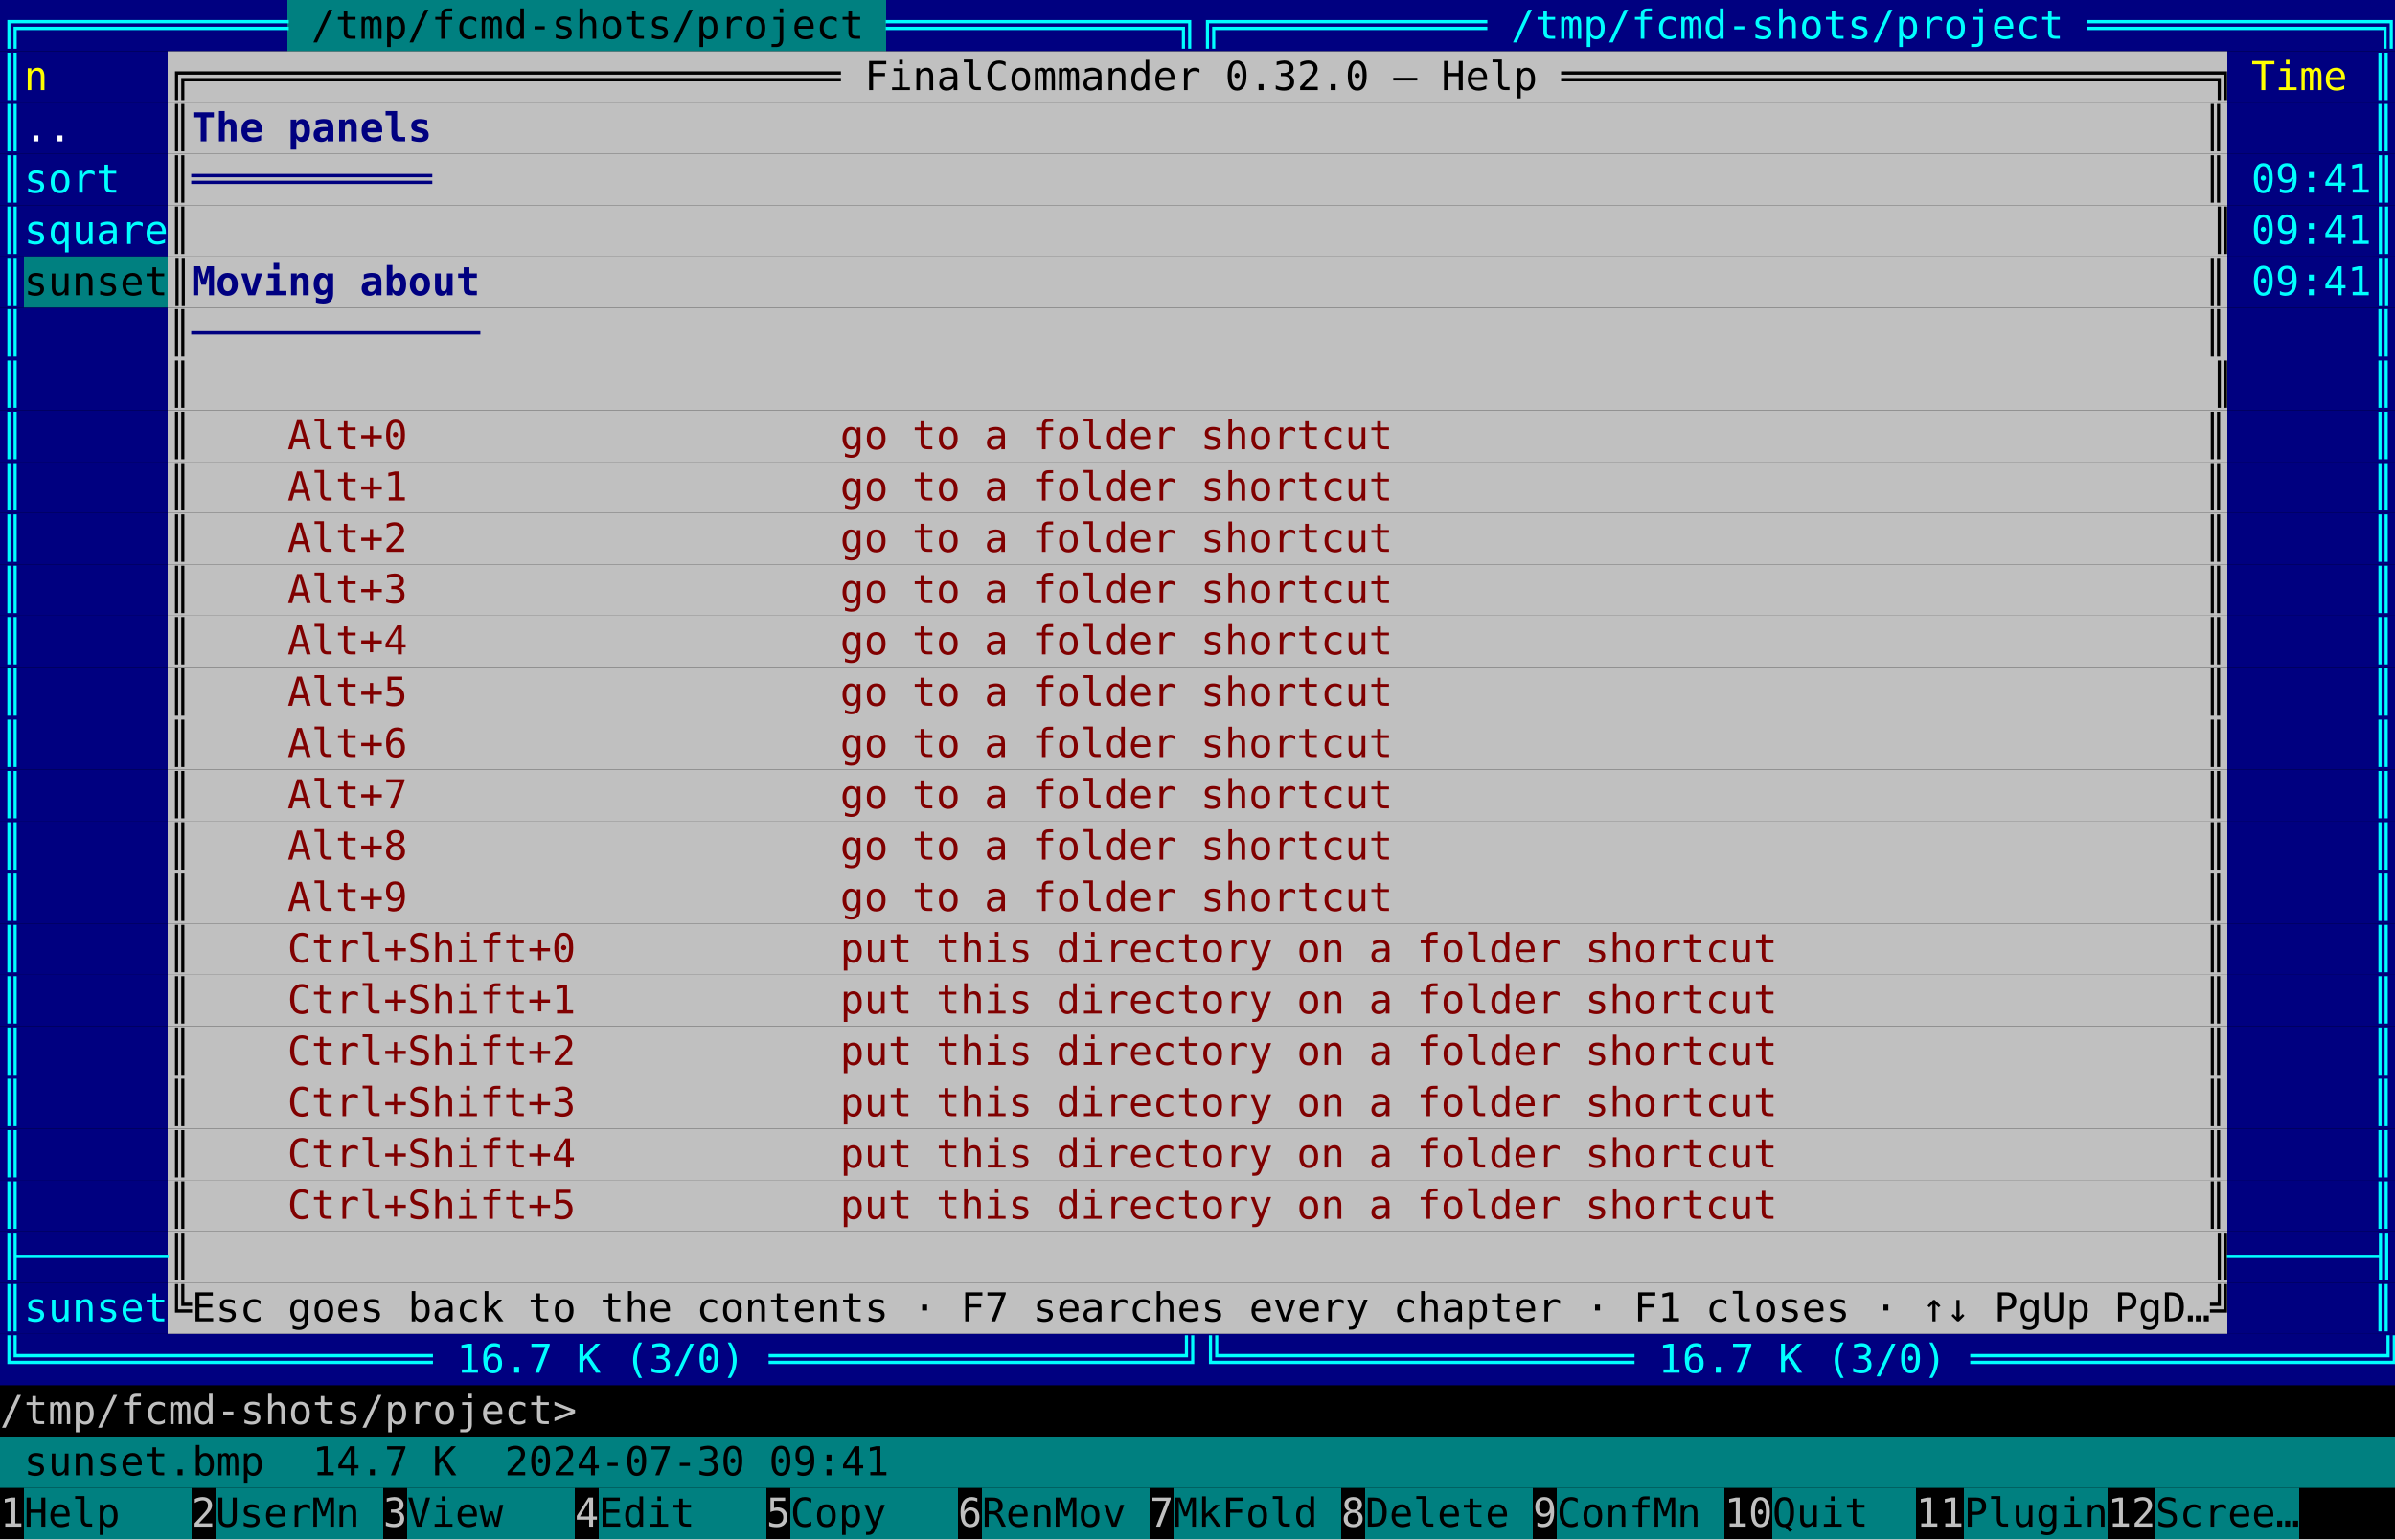
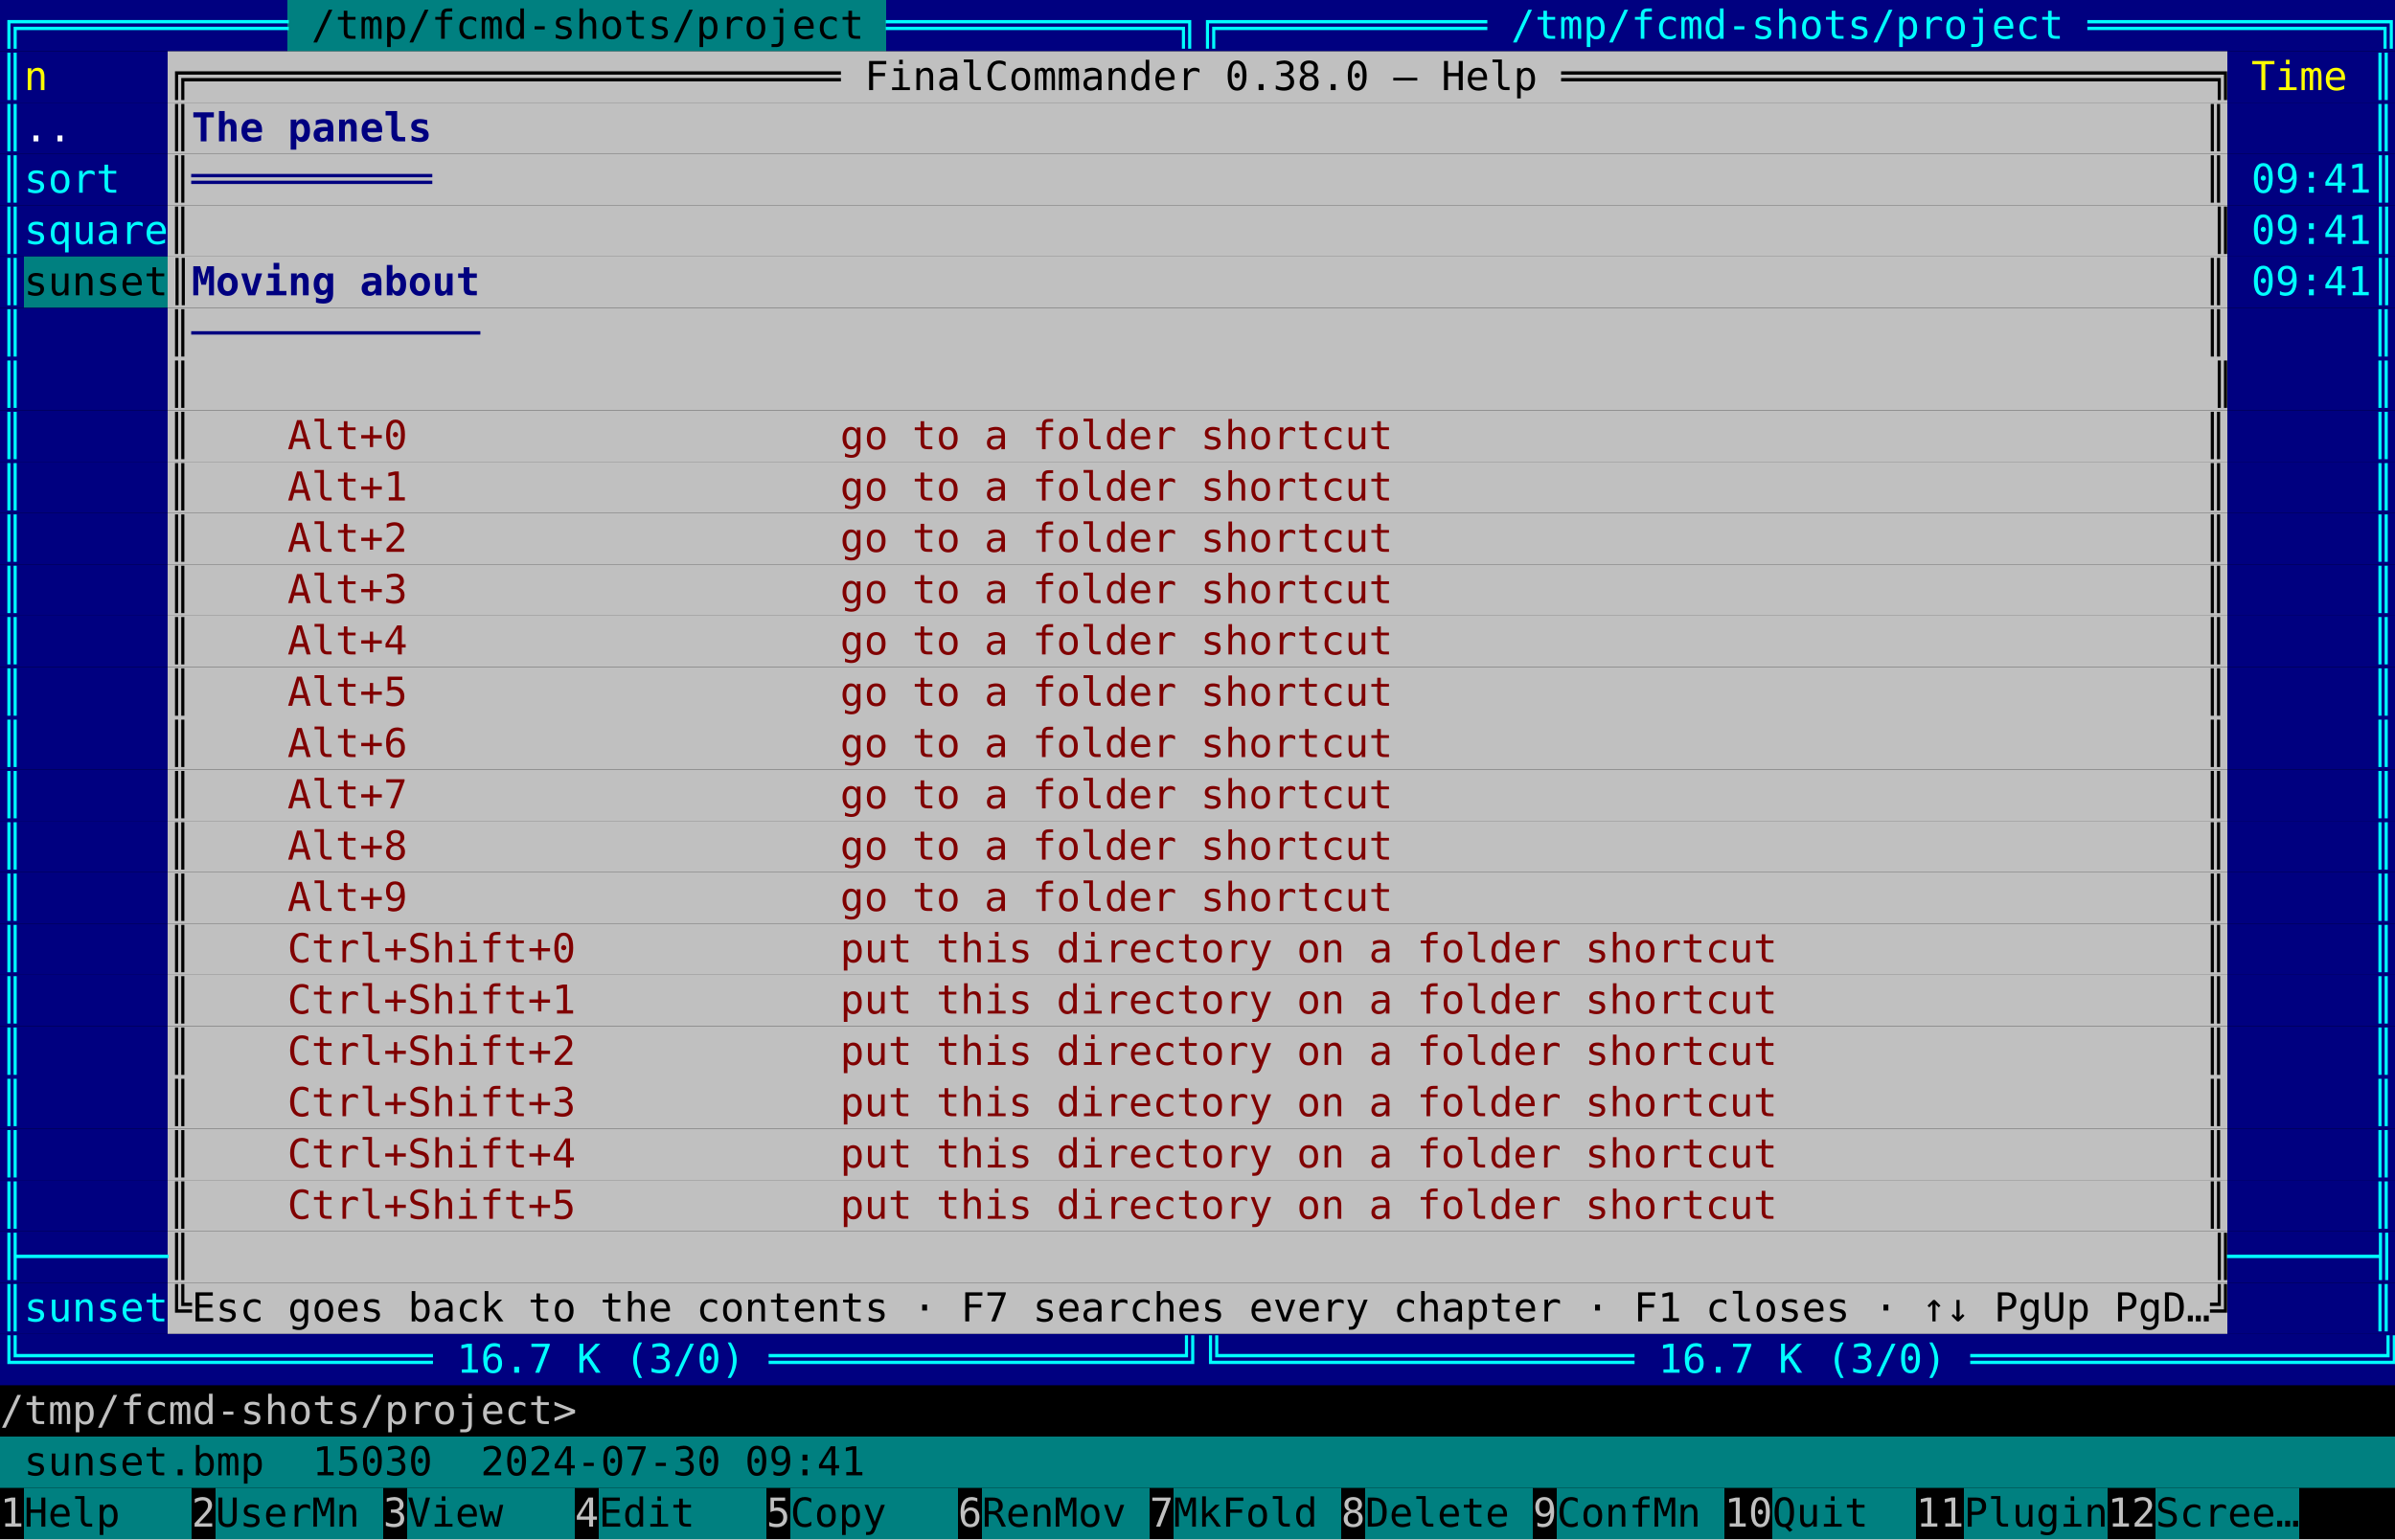
<svg xmlns="http://www.w3.org/2000/svg" viewBox="0 0 840 540" width="840" height="540" font-family="ui-monospace, 'DejaVu Sans Mono', 'Cascadia Mono', Menlo, Consolas, monospace" font-size="14">
  <rect width="840" height="540" fill="#000000" />
  <rect x="0.0" y="0.0" width="100.8" height="18" fill="#000080" />
  <rect x="100.8" y="0.0" width="210.0" height="18" fill="#008080" />
  <rect x="310.8" y="0.0" width="529.2" height="18" fill="#000080" />
  <text xml:space="preserve" x="0.0 8.4 16.8 25.2 33.6 42.0 50.4 58.8 67.2 75.6 84.0 92.4" y="13.6" fill="#00ffff">╔═══════════</text>
  <text xml:space="preserve" x="109.2 117.6 126.0 134.4 142.8 151.2 159.6 168.0 176.4 184.8 193.2 201.6 210.0 218.4 226.8 235.2 243.6 252.0 260.4 268.8 277.2 285.6 294.0" y="13.6" fill="#000000">/tmp/fcmd-shots/project</text>
  <text xml:space="preserve" x="310.8 319.2 327.6 336.0 344.4 352.8 361.2 369.6 378.0 386.4 394.8 403.2 411.6 420.0 428.4 436.8 445.2 453.6 462.0 470.4 478.8 487.2 495.6 504.0 512.4 520.8 529.2 537.6 546.0 554.4 562.8 571.2 579.6 588.0 596.4 604.8 613.2 621.6 630.0 638.4 646.8 655.2 663.6 672.0 680.4 688.8 697.2 705.6 714.0 722.4 730.8 739.2 747.6 756.0 764.4 772.8 781.2 789.6 798.0 806.4 814.8 823.2 831.6" y="13.6" fill="#00ffff">════════════╗╔═══════════ /tmp/fcmd-shots/project ════════════╗</text>
  <rect x="0.0" y="18.0" width="58.8" height="18" fill="#000080" />
  <rect x="58.8" y="18.0" width="722.4" height="18" fill="#c0c0c0" />
  <rect x="781.2" y="18.0" width="58.8" height="18" fill="#000080" />
  <text xml:space="preserve" x="0.0" y="31.6" fill="#00ffff">║</text>
  <text xml:space="preserve" x="8.4" y="31.6" fill="#ffff00">n</text>
-   <text xml:space="preserve" x="58.8 67.2 75.6 84.0 92.4 100.8 109.2 117.6 126.0 134.4 142.8 151.2 159.6 168.0 176.4 184.8 193.2 201.6 210.0 218.4 226.8 235.2 243.6 252.0 260.4 268.8 277.2 285.6 294.0 302.4 310.8 319.2 327.6 336.0 344.4 352.8 361.2 369.6 378.0 386.4 394.8 403.2 411.6 420.0 428.4 436.8 445.2 453.6 462.0 470.4 478.8 487.2 495.6 504.0 512.4 520.8 529.2 537.6 546.0 554.4 562.8 571.2 579.6 588.0 596.4 604.8 613.2 621.6 630.0 638.4 646.8 655.2 663.6 672.0 680.4 688.8 697.2 705.6 714.0 722.4 730.8 739.2 747.6 756.0 764.4 772.8" y="31.6" fill="#000000">╔═══════════════════════════ FinalCommander 0.32.0 — Help ═══════════════════════════╗</text>
+   <text xml:space="preserve" x="58.8 67.2 75.6 84.0 92.4 100.8 109.2 117.6 126.0 134.4 142.8 151.2 159.6 168.0 176.4 184.8 193.2 201.6 210.0 218.4 226.8 235.2 243.6 252.0 260.4 268.8 277.2 285.6 294.0 302.4 310.8 319.2 327.6 336.0 344.4 352.8 361.2 369.6 378.0 386.4 394.8 403.2 411.6 420.0 428.4 436.8 445.2 453.6 462.0 470.4 478.8 487.2 495.6 504.0 512.4 520.8 529.2 537.6 546.0 554.4 562.8 571.2 579.6 588.0 596.4 604.8 613.2 621.6 630.0 638.4 646.8 655.2 663.6 672.0 680.4 688.8 697.2 705.6 714.0 722.4 730.8 739.2 747.6 756.0 764.4 772.8" y="31.6" fill="#000000">╔═══════════════════════════ FinalCommander 0.38.0 — Help ═══════════════════════════╗</text>
  <text xml:space="preserve" x="789.6 798.0 806.4 814.8" y="31.6" fill="#ffff00">Time</text>
  <text xml:space="preserve" x="831.6" y="31.6" fill="#00ffff">║</text>
  <rect x="0.0" y="36.0" width="58.8" height="18" fill="#000080" />
  <rect x="58.8" y="36.0" width="722.4" height="18" fill="#c0c0c0" />
  <rect x="781.2" y="36.0" width="58.8" height="18" fill="#000080" />
  <text xml:space="preserve" x="0.0" y="49.6" fill="#00ffff">║</text>
  <text xml:space="preserve" x="8.4 16.8" y="49.6" fill="#ffffff">..</text>
  <text xml:space="preserve" x="58.8" y="49.6" fill="#000000">║</text>
  <text xml:space="preserve" x="67.2 75.6 84.0 92.4 100.8 109.2 117.6 126.0 134.4 142.8" y="49.6" fill="#000080" font-weight="bold">The panels</text>
  <text xml:space="preserve" x="772.8" y="49.6" fill="#000000">║</text>
  <text xml:space="preserve" x="831.6" y="49.6" fill="#00ffff">║</text>
  <rect x="0.0" y="54.0" width="58.8" height="18" fill="#000080" />
  <rect x="58.8" y="54.0" width="722.4" height="18" fill="#c0c0c0" />
  <rect x="781.2" y="54.0" width="58.8" height="18" fill="#000080" />
  <text xml:space="preserve" x="0.0 8.4 16.8 25.2 33.6" y="67.6" fill="#00ffff">║sort</text>
  <text xml:space="preserve" x="58.8" y="67.6" fill="#000000">║</text>
  <text xml:space="preserve" x="67.2 75.6 84.0 92.4 100.8 109.2 117.6 126.0 134.4 142.8" y="67.6" fill="#000080" font-weight="bold">══════════</text>
  <text xml:space="preserve" x="772.8" y="67.6" fill="#000000">║</text>
  <text xml:space="preserve" x="789.6 798.0 806.4 814.8 823.2 831.6" y="67.6" fill="#00ffff">09:41║</text>
  <rect x="0.0" y="72.0" width="58.8" height="18" fill="#000080" />
  <rect x="58.8" y="72.0" width="722.4" height="18" fill="#c0c0c0" />
  <rect x="781.2" y="72.0" width="58.8" height="18" fill="#000080" />
  <text xml:space="preserve" x="0.0 8.4 16.8 25.2 33.6 42.0 50.4" y="85.6" fill="#00ffff">║square</text>
  <text xml:space="preserve" x="58.8 67.2 75.6 84.0 92.4 100.8 109.2 117.6 126.0 134.4 142.8 151.2 159.6 168.0 176.4 184.8 193.2 201.6 210.0 218.4 226.8 235.2 243.6 252.0 260.4 268.8 277.2 285.6 294.0 302.4 310.8 319.2 327.6 336.0 344.4 352.8 361.2 369.6 378.0 386.4 394.8 403.2 411.6 420.0 428.4 436.8 445.2 453.6 462.0 470.4 478.8 487.2 495.6 504.0 512.4 520.8 529.2 537.6 546.0 554.4 562.8 571.2 579.6 588.0 596.4 604.8 613.2 621.6 630.0 638.4 646.8 655.2 663.6 672.0 680.4 688.8 697.2 705.6 714.0 722.4 730.8 739.2 747.6 756.0 764.4 772.8" y="85.6" fill="#000000">║                                                                                    ║</text>
  <text xml:space="preserve" x="789.6 798.0 806.4 814.8 823.2 831.6" y="85.6" fill="#00ffff">09:41║</text>
  <rect x="0.0" y="90.0" width="8.4" height="18" fill="#000080" />
  <rect x="8.4" y="90.0" width="50.4" height="18" fill="#008080" />
  <rect x="58.8" y="90.0" width="722.4" height="18" fill="#c0c0c0" />
  <rect x="781.2" y="90.0" width="58.8" height="18" fill="#000080" />
  <text xml:space="preserve" x="0.0" y="103.6" fill="#00ffff">║</text>
  <text xml:space="preserve" x="8.4 16.8 25.2 33.6 42.0 50.4 58.8" y="103.6" fill="#000000">sunset║</text>
  <text xml:space="preserve" x="67.2 75.6 84.0 92.4 100.8 109.2 117.6 126.0 134.4 142.8 151.2 159.6" y="103.6" fill="#000080" font-weight="bold">Moving about</text>
  <text xml:space="preserve" x="772.8" y="103.6" fill="#000000">║</text>
  <text xml:space="preserve" x="789.6 798.0 806.4 814.8 823.2 831.6" y="103.6" fill="#00ffff">09:41║</text>
  <rect x="0.0" y="108.0" width="58.8" height="18" fill="#000080" />
  <rect x="58.8" y="108.0" width="722.4" height="18" fill="#c0c0c0" />
  <rect x="781.2" y="108.0" width="58.8" height="18" fill="#000080" />
  <text xml:space="preserve" x="0.0" y="121.6" fill="#00ffff">║</text>
  <text xml:space="preserve" x="58.8" y="121.6" fill="#000000">║</text>
  <text xml:space="preserve" x="67.2 75.6 84.0 92.4 100.8 109.2 117.6 126.0 134.4 142.8 151.2 159.6" y="121.6" fill="#000080" font-weight="bold">────────────</text>
  <text xml:space="preserve" x="772.8" y="121.6" fill="#000000">║</text>
  <text xml:space="preserve" x="831.6" y="121.6" fill="#00ffff">║</text>
  <rect x="0.0" y="126.0" width="58.8" height="18" fill="#000080" />
  <rect x="58.8" y="126.0" width="722.4" height="18" fill="#c0c0c0" />
  <rect x="781.2" y="126.0" width="58.8" height="18" fill="#000080" />
  <text xml:space="preserve" x="0.0" y="139.6" fill="#00ffff">║</text>
  <text xml:space="preserve" x="58.8 67.2 75.6 84.0 92.4 100.8 109.2 117.6 126.0 134.4 142.8 151.2 159.6 168.0 176.4 184.8 193.2 201.6 210.0 218.4 226.8 235.2 243.6 252.0 260.4 268.8 277.2 285.6 294.0 302.4 310.8 319.2 327.6 336.0 344.4 352.8 361.2 369.6 378.0 386.4 394.8 403.2 411.6 420.0 428.4 436.8 445.2 453.6 462.0 470.4 478.8 487.2 495.6 504.0 512.4 520.8 529.2 537.6 546.0 554.4 562.8 571.2 579.6 588.0 596.4 604.8 613.2 621.6 630.0 638.4 646.8 655.2 663.6 672.0 680.4 688.8 697.2 705.6 714.0 722.4 730.8 739.2 747.6 756.0 764.4 772.8" y="139.6" fill="#000000">║                                                                                    ║</text>
  <text xml:space="preserve" x="831.6" y="139.6" fill="#00ffff">║</text>
  <rect x="0.0" y="144.0" width="58.8" height="18" fill="#000080" />
  <rect x="58.8" y="144.0" width="722.4" height="18" fill="#c0c0c0" />
  <rect x="781.2" y="144.0" width="58.8" height="18" fill="#000080" />
  <text xml:space="preserve" x="0.0" y="157.6" fill="#00ffff">║</text>
  <text xml:space="preserve" x="58.8" y="157.6" fill="#000000">║</text>
  <text xml:space="preserve" x="100.8 109.2 117.6 126.0 134.4 142.8 151.2 159.6 168.0 176.4 184.8 193.2 201.6 210.0 218.4 226.8 235.2 243.6 252.0 260.4 268.8 277.2 285.6 294.0 302.4 310.8 319.2 327.6 336.0 344.4 352.8 361.2 369.6 378.0 386.4 394.8 403.2 411.6 420.0 428.4 436.8 445.2 453.6 462.0 470.4 478.8" y="157.6" fill="#800000">Alt+0                  go to a folder shortcut</text>
  <text xml:space="preserve" x="772.8" y="157.6" fill="#000000">║</text>
  <text xml:space="preserve" x="831.6" y="157.6" fill="#00ffff">║</text>
  <rect x="0.0" y="162.0" width="58.8" height="18" fill="#000080" />
  <rect x="58.8" y="162.0" width="722.4" height="18" fill="#c0c0c0" />
  <rect x="781.2" y="162.0" width="58.8" height="18" fill="#000080" />
  <text xml:space="preserve" x="0.0" y="175.6" fill="#00ffff">║</text>
  <text xml:space="preserve" x="58.8" y="175.6" fill="#000000">║</text>
  <text xml:space="preserve" x="100.8 109.2 117.6 126.0 134.4 142.8 151.2 159.6 168.0 176.4 184.8 193.2 201.6 210.0 218.4 226.8 235.2 243.6 252.0 260.4 268.8 277.2 285.6 294.0 302.4 310.8 319.2 327.6 336.0 344.4 352.8 361.2 369.6 378.0 386.4 394.8 403.2 411.6 420.0 428.4 436.8 445.2 453.6 462.0 470.4 478.8" y="175.6" fill="#800000">Alt+1                  go to a folder shortcut</text>
  <text xml:space="preserve" x="772.8" y="175.6" fill="#000000">║</text>
  <text xml:space="preserve" x="831.6" y="175.6" fill="#00ffff">║</text>
  <rect x="0.0" y="180.0" width="58.8" height="18" fill="#000080" />
  <rect x="58.8" y="180.0" width="722.4" height="18" fill="#c0c0c0" />
  <rect x="781.2" y="180.0" width="58.8" height="18" fill="#000080" />
  <text xml:space="preserve" x="0.0" y="193.6" fill="#00ffff">║</text>
  <text xml:space="preserve" x="58.8" y="193.6" fill="#000000">║</text>
  <text xml:space="preserve" x="100.8 109.2 117.6 126.0 134.4 142.8 151.2 159.6 168.0 176.4 184.8 193.2 201.6 210.0 218.4 226.8 235.2 243.6 252.0 260.4 268.8 277.2 285.6 294.0 302.4 310.8 319.2 327.6 336.0 344.4 352.8 361.2 369.6 378.0 386.4 394.8 403.2 411.6 420.0 428.4 436.8 445.2 453.6 462.0 470.4 478.8" y="193.6" fill="#800000">Alt+2                  go to a folder shortcut</text>
  <text xml:space="preserve" x="772.8" y="193.6" fill="#000000">║</text>
  <text xml:space="preserve" x="831.6" y="193.6" fill="#00ffff">║</text>
  <rect x="0.0" y="198.0" width="58.8" height="18" fill="#000080" />
  <rect x="58.8" y="198.0" width="722.4" height="18" fill="#c0c0c0" />
  <rect x="781.2" y="198.0" width="58.8" height="18" fill="#000080" />
  <text xml:space="preserve" x="0.0" y="211.6" fill="#00ffff">║</text>
  <text xml:space="preserve" x="58.8" y="211.6" fill="#000000">║</text>
  <text xml:space="preserve" x="100.8 109.2 117.6 126.0 134.4 142.8 151.2 159.6 168.0 176.4 184.8 193.2 201.6 210.0 218.4 226.8 235.2 243.6 252.0 260.4 268.8 277.2 285.6 294.0 302.4 310.8 319.2 327.6 336.0 344.4 352.8 361.2 369.6 378.0 386.4 394.8 403.2 411.6 420.0 428.4 436.8 445.2 453.6 462.0 470.4 478.8" y="211.6" fill="#800000">Alt+3                  go to a folder shortcut</text>
  <text xml:space="preserve" x="772.8" y="211.6" fill="#000000">║</text>
  <text xml:space="preserve" x="831.6" y="211.6" fill="#00ffff">║</text>
  <rect x="0.0" y="216.0" width="58.8" height="18" fill="#000080" />
  <rect x="58.8" y="216.0" width="722.4" height="18" fill="#c0c0c0" />
  <rect x="781.2" y="216.0" width="58.8" height="18" fill="#000080" />
  <text xml:space="preserve" x="0.0" y="229.6" fill="#00ffff">║</text>
  <text xml:space="preserve" x="58.8" y="229.6" fill="#000000">║</text>
  <text xml:space="preserve" x="100.8 109.2 117.6 126.0 134.4 142.8 151.2 159.6 168.0 176.4 184.8 193.2 201.6 210.0 218.4 226.8 235.2 243.6 252.0 260.4 268.8 277.2 285.6 294.0 302.4 310.8 319.2 327.6 336.0 344.4 352.8 361.2 369.6 378.0 386.4 394.8 403.2 411.6 420.0 428.4 436.8 445.2 453.6 462.0 470.4 478.8" y="229.6" fill="#800000">Alt+4                  go to a folder shortcut</text>
  <text xml:space="preserve" x="772.8" y="229.6" fill="#000000">║</text>
  <text xml:space="preserve" x="831.6" y="229.6" fill="#00ffff">║</text>
  <rect x="0.0" y="234.0" width="58.8" height="18" fill="#000080" />
  <rect x="58.8" y="234.0" width="722.4" height="18" fill="#c0c0c0" />
  <rect x="781.2" y="234.0" width="58.8" height="18" fill="#000080" />
  <text xml:space="preserve" x="0.0" y="247.6" fill="#00ffff">║</text>
  <text xml:space="preserve" x="58.8" y="247.6" fill="#000000">║</text>
  <text xml:space="preserve" x="100.8 109.2 117.6 126.0 134.4 142.8 151.2 159.6 168.0 176.4 184.8 193.2 201.6 210.0 218.4 226.8 235.2 243.6 252.0 260.4 268.8 277.2 285.6 294.0 302.4 310.8 319.2 327.6 336.0 344.4 352.8 361.2 369.6 378.0 386.4 394.8 403.2 411.6 420.0 428.4 436.8 445.2 453.6 462.0 470.4 478.8" y="247.6" fill="#800000">Alt+5                  go to a folder shortcut</text>
  <text xml:space="preserve" x="772.8" y="247.6" fill="#000000">║</text>
  <text xml:space="preserve" x="831.6" y="247.6" fill="#00ffff">║</text>
  <rect x="0.0" y="252.0" width="58.8" height="18" fill="#000080" />
  <rect x="58.8" y="252.0" width="722.4" height="18" fill="#c0c0c0" />
  <rect x="781.2" y="252.0" width="58.8" height="18" fill="#000080" />
  <text xml:space="preserve" x="0.0" y="265.6" fill="#00ffff">║</text>
  <text xml:space="preserve" x="58.8" y="265.6" fill="#000000">║</text>
  <text xml:space="preserve" x="100.8 109.2 117.6 126.0 134.4 142.8 151.2 159.6 168.0 176.4 184.8 193.2 201.6 210.0 218.4 226.8 235.2 243.6 252.0 260.4 268.8 277.2 285.6 294.0 302.4 310.8 319.2 327.6 336.0 344.4 352.8 361.2 369.6 378.0 386.4 394.8 403.2 411.6 420.0 428.4 436.8 445.2 453.6 462.0 470.4 478.8" y="265.6" fill="#800000">Alt+6                  go to a folder shortcut</text>
  <text xml:space="preserve" x="772.8" y="265.6" fill="#000000">║</text>
  <text xml:space="preserve" x="831.6" y="265.6" fill="#00ffff">║</text>
  <rect x="0.0" y="270.0" width="58.8" height="18" fill="#000080" />
  <rect x="58.8" y="270.0" width="722.4" height="18" fill="#c0c0c0" />
  <rect x="781.2" y="270.0" width="58.8" height="18" fill="#000080" />
  <text xml:space="preserve" x="0.0" y="283.6" fill="#00ffff">║</text>
  <text xml:space="preserve" x="58.8" y="283.6" fill="#000000">║</text>
  <text xml:space="preserve" x="100.8 109.2 117.6 126.0 134.4 142.8 151.2 159.6 168.0 176.4 184.8 193.2 201.6 210.0 218.4 226.8 235.2 243.6 252.0 260.4 268.8 277.2 285.6 294.0 302.4 310.8 319.2 327.6 336.0 344.4 352.8 361.2 369.6 378.0 386.4 394.8 403.2 411.6 420.0 428.4 436.8 445.2 453.6 462.0 470.4 478.8" y="283.6" fill="#800000">Alt+7                  go to a folder shortcut</text>
  <text xml:space="preserve" x="772.8" y="283.6" fill="#000000">║</text>
  <text xml:space="preserve" x="831.6" y="283.6" fill="#00ffff">║</text>
  <rect x="0.0" y="288.0" width="58.8" height="18" fill="#000080" />
  <rect x="58.8" y="288.0" width="722.4" height="18" fill="#c0c0c0" />
  <rect x="781.2" y="288.0" width="58.8" height="18" fill="#000080" />
  <text xml:space="preserve" x="0.0" y="301.6" fill="#00ffff">║</text>
  <text xml:space="preserve" x="58.8" y="301.6" fill="#000000">║</text>
  <text xml:space="preserve" x="100.8 109.2 117.6 126.0 134.4 142.8 151.2 159.6 168.0 176.4 184.8 193.2 201.6 210.0 218.4 226.8 235.2 243.6 252.0 260.4 268.8 277.2 285.6 294.0 302.4 310.8 319.2 327.6 336.0 344.4 352.8 361.2 369.6 378.0 386.4 394.8 403.2 411.6 420.0 428.4 436.8 445.2 453.6 462.0 470.4 478.8" y="301.6" fill="#800000">Alt+8                  go to a folder shortcut</text>
  <text xml:space="preserve" x="772.8" y="301.6" fill="#000000">║</text>
  <text xml:space="preserve" x="831.6" y="301.6" fill="#00ffff">║</text>
  <rect x="0.0" y="306.0" width="58.8" height="18" fill="#000080" />
  <rect x="58.8" y="306.0" width="722.4" height="18" fill="#c0c0c0" />
  <rect x="781.2" y="306.0" width="58.8" height="18" fill="#000080" />
  <text xml:space="preserve" x="0.0" y="319.6" fill="#00ffff">║</text>
  <text xml:space="preserve" x="58.8" y="319.6" fill="#000000">║</text>
  <text xml:space="preserve" x="100.8 109.2 117.6 126.0 134.4 142.8 151.2 159.6 168.0 176.4 184.8 193.2 201.6 210.0 218.4 226.8 235.2 243.6 252.0 260.4 268.8 277.2 285.6 294.0 302.4 310.8 319.2 327.6 336.0 344.4 352.8 361.2 369.6 378.0 386.4 394.8 403.2 411.6 420.0 428.4 436.8 445.2 453.6 462.0 470.4 478.8" y="319.6" fill="#800000">Alt+9                  go to a folder shortcut</text>
  <text xml:space="preserve" x="772.8" y="319.6" fill="#000000">║</text>
  <text xml:space="preserve" x="831.6" y="319.6" fill="#00ffff">║</text>
  <rect x="0.0" y="324.0" width="58.8" height="18" fill="#000080" />
  <rect x="58.8" y="324.0" width="722.4" height="18" fill="#c0c0c0" />
  <rect x="781.2" y="324.0" width="58.8" height="18" fill="#000080" />
  <text xml:space="preserve" x="0.0" y="337.6" fill="#00ffff">║</text>
  <text xml:space="preserve" x="58.8" y="337.6" fill="#000000">║</text>
  <text xml:space="preserve" x="100.8 109.2 117.6 126.0 134.4 142.8 151.2 159.6 168.0 176.4 184.8 193.2 201.6 210.0 218.4 226.8 235.2 243.6 252.0 260.4 268.8 277.2 285.6 294.0 302.4 310.8 319.2 327.6 336.0 344.4 352.8 361.2 369.6 378.0 386.4 394.8 403.2 411.6 420.0 428.4 436.8 445.2 453.6 462.0 470.4 478.8 487.2 495.6 504.0 512.4 520.8 529.2 537.6 546.0 554.4 562.8 571.2 579.6 588.0 596.4 604.8 613.2" y="337.6" fill="#800000">Ctrl+Shift+0           put this directory on a folder shortcut</text>
  <text xml:space="preserve" x="772.8" y="337.6" fill="#000000">║</text>
  <text xml:space="preserve" x="831.6" y="337.6" fill="#00ffff">║</text>
  <rect x="0.0" y="342.0" width="58.8" height="18" fill="#000080" />
  <rect x="58.8" y="342.0" width="722.4" height="18" fill="#c0c0c0" />
  <rect x="781.2" y="342.0" width="58.8" height="18" fill="#000080" />
  <text xml:space="preserve" x="0.0" y="355.6" fill="#00ffff">║</text>
  <text xml:space="preserve" x="58.8" y="355.6" fill="#000000">║</text>
  <text xml:space="preserve" x="100.8 109.2 117.6 126.0 134.4 142.8 151.2 159.6 168.0 176.4 184.8 193.2 201.6 210.0 218.4 226.8 235.2 243.6 252.0 260.4 268.8 277.2 285.6 294.0 302.4 310.8 319.2 327.6 336.0 344.4 352.8 361.2 369.6 378.0 386.4 394.8 403.2 411.6 420.0 428.4 436.8 445.2 453.6 462.0 470.4 478.8 487.2 495.6 504.0 512.4 520.8 529.2 537.6 546.0 554.4 562.8 571.2 579.6 588.0 596.4 604.8 613.2" y="355.6" fill="#800000">Ctrl+Shift+1           put this directory on a folder shortcut</text>
  <text xml:space="preserve" x="772.8" y="355.6" fill="#000000">║</text>
  <text xml:space="preserve" x="831.6" y="355.6" fill="#00ffff">║</text>
  <rect x="0.0" y="360.0" width="58.8" height="18" fill="#000080" />
  <rect x="58.8" y="360.0" width="722.4" height="18" fill="#c0c0c0" />
  <rect x="781.2" y="360.0" width="58.8" height="18" fill="#000080" />
  <text xml:space="preserve" x="0.0" y="373.6" fill="#00ffff">║</text>
  <text xml:space="preserve" x="58.8" y="373.6" fill="#000000">║</text>
  <text xml:space="preserve" x="100.8 109.2 117.6 126.0 134.4 142.8 151.2 159.6 168.0 176.4 184.8 193.2 201.6 210.0 218.4 226.8 235.2 243.6 252.0 260.4 268.8 277.2 285.6 294.0 302.4 310.8 319.2 327.6 336.0 344.4 352.8 361.2 369.6 378.0 386.4 394.8 403.2 411.6 420.0 428.4 436.8 445.2 453.6 462.0 470.4 478.8 487.2 495.6 504.0 512.4 520.8 529.2 537.6 546.0 554.4 562.8 571.2 579.6 588.0 596.4 604.8 613.2" y="373.6" fill="#800000">Ctrl+Shift+2           put this directory on a folder shortcut</text>
  <text xml:space="preserve" x="772.8" y="373.6" fill="#000000">║</text>
  <text xml:space="preserve" x="831.6" y="373.6" fill="#00ffff">║</text>
  <rect x="0.0" y="378.0" width="58.8" height="18" fill="#000080" />
  <rect x="58.8" y="378.0" width="722.4" height="18" fill="#c0c0c0" />
  <rect x="781.2" y="378.0" width="58.8" height="18" fill="#000080" />
  <text xml:space="preserve" x="0.0" y="391.6" fill="#00ffff">║</text>
  <text xml:space="preserve" x="58.8" y="391.6" fill="#000000">║</text>
  <text xml:space="preserve" x="100.8 109.2 117.6 126.0 134.4 142.8 151.2 159.6 168.0 176.4 184.8 193.2 201.6 210.0 218.4 226.8 235.2 243.6 252.0 260.4 268.8 277.2 285.6 294.0 302.4 310.8 319.2 327.6 336.0 344.4 352.8 361.2 369.6 378.0 386.4 394.8 403.2 411.6 420.0 428.4 436.8 445.2 453.6 462.0 470.4 478.8 487.2 495.6 504.0 512.4 520.8 529.2 537.6 546.0 554.4 562.8 571.2 579.6 588.0 596.4 604.8 613.2" y="391.6" fill="#800000">Ctrl+Shift+3           put this directory on a folder shortcut</text>
  <text xml:space="preserve" x="772.8" y="391.6" fill="#000000">║</text>
  <text xml:space="preserve" x="831.6" y="391.6" fill="#00ffff">║</text>
  <rect x="0.0" y="396.0" width="58.8" height="18" fill="#000080" />
  <rect x="58.8" y="396.0" width="722.4" height="18" fill="#c0c0c0" />
  <rect x="781.2" y="396.0" width="58.8" height="18" fill="#000080" />
  <text xml:space="preserve" x="0.0" y="409.6" fill="#00ffff">║</text>
  <text xml:space="preserve" x="58.8" y="409.6" fill="#000000">║</text>
  <text xml:space="preserve" x="100.8 109.2 117.6 126.0 134.4 142.8 151.2 159.6 168.0 176.4 184.8 193.2 201.6 210.0 218.4 226.8 235.2 243.6 252.0 260.4 268.8 277.2 285.6 294.0 302.4 310.8 319.2 327.6 336.0 344.4 352.8 361.2 369.6 378.0 386.4 394.8 403.2 411.6 420.0 428.4 436.8 445.2 453.6 462.0 470.4 478.8 487.2 495.6 504.0 512.4 520.8 529.2 537.6 546.0 554.4 562.8 571.2 579.6 588.0 596.4 604.8 613.2" y="409.6" fill="#800000">Ctrl+Shift+4           put this directory on a folder shortcut</text>
  <text xml:space="preserve" x="772.8" y="409.6" fill="#000000">║</text>
  <text xml:space="preserve" x="831.6" y="409.6" fill="#00ffff">║</text>
  <rect x="0.0" y="414.0" width="58.8" height="18" fill="#000080" />
  <rect x="58.8" y="414.0" width="722.4" height="18" fill="#c0c0c0" />
  <rect x="781.2" y="414.0" width="58.8" height="18" fill="#000080" />
  <text xml:space="preserve" x="0.0" y="427.6" fill="#00ffff">║</text>
  <text xml:space="preserve" x="58.8" y="427.6" fill="#000000">║</text>
  <text xml:space="preserve" x="100.8 109.2 117.6 126.0 134.4 142.8 151.2 159.6 168.0 176.4 184.8 193.2 201.6 210.0 218.4 226.8 235.2 243.6 252.0 260.4 268.8 277.2 285.6 294.0 302.4 310.8 319.2 327.6 336.0 344.4 352.8 361.2 369.6 378.0 386.4 394.8 403.2 411.6 420.0 428.4 436.8 445.2 453.6 462.0 470.4 478.8 487.2 495.6 504.0 512.4 520.8 529.2 537.6 546.0 554.4 562.8 571.2 579.6 588.0 596.4 604.8 613.2" y="427.6" fill="#800000">Ctrl+Shift+5           put this directory on a folder shortcut</text>
  <text xml:space="preserve" x="772.8" y="427.6" fill="#000000">║</text>
  <text xml:space="preserve" x="831.6" y="427.6" fill="#00ffff">║</text>
  <rect x="0.0" y="432.0" width="58.8" height="18" fill="#000080" />
  <rect x="58.8" y="432.0" width="722.4" height="18" fill="#c0c0c0" />
  <rect x="781.2" y="432.0" width="58.8" height="18" fill="#000080" />
  <text xml:space="preserve" x="0.0 8.4 16.8 25.2 33.6 42.0 50.4" y="445.6" fill="#00ffff">╟──────</text>
  <text xml:space="preserve" x="58.8 67.2 75.6 84.0 92.4 100.8 109.2 117.6 126.0 134.4 142.8 151.2 159.6 168.0 176.4 184.8 193.2 201.6 210.0 218.4 226.8 235.2 243.6 252.0 260.4 268.8 277.2 285.6 294.0 302.4 310.8 319.2 327.6 336.0 344.4 352.8 361.2 369.6 378.0 386.4 394.8 403.2 411.6 420.0 428.4 436.8 445.2 453.6 462.0 470.4 478.8 487.2 495.6 504.0 512.4 520.8 529.2 537.6 546.0 554.4 562.8 571.2 579.6 588.0 596.4 604.8 613.2 621.6 630.0 638.4 646.8 655.2 663.6 672.0 680.4 688.8 697.2 705.6 714.0 722.4 730.8 739.2 747.6 756.0 764.4 772.8" y="445.6" fill="#000000">║                                                                                    ║</text>
  <text xml:space="preserve" x="781.2 789.6 798.0 806.4 814.8 823.2 831.6" y="445.6" fill="#00ffff">──────╢</text>
  <rect x="0.0" y="450.0" width="58.8" height="18" fill="#000080" />
  <rect x="58.8" y="450.0" width="722.4" height="18" fill="#c0c0c0" />
  <rect x="781.2" y="450.0" width="58.8" height="18" fill="#000080" />
  <text xml:space="preserve" x="0.0 8.4 16.8 25.2 33.6 42.0 50.4" y="463.6" fill="#00ffff">║sunset</text>
  <text xml:space="preserve" x="58.8 67.2 75.6 84.0 92.4 100.8 109.2 117.6 126.0 134.4 142.8 151.2 159.6 168.0 176.4 184.8 193.2 201.6 210.0 218.4 226.8 235.2 243.6 252.0 260.4 268.8 277.2 285.6 294.0 302.4 310.8 319.2 327.6 336.0 344.4 352.8 361.2 369.6 378.0 386.4 394.8 403.2 411.6 420.0 428.4 436.8 445.2 453.6 462.0 470.4 478.8 487.2 495.6 504.0 512.4 520.8 529.2 537.6 546.0 554.4 562.8 571.2 579.6 588.0 596.4 604.8 613.2 621.6 630.0 638.4 646.8 655.2 663.6 672.0 680.4 688.8 697.2 705.6 714.0 722.4 730.8 739.2 747.6 756.0 764.4 772.8" y="463.6" fill="#000000">╚Esc goes back to the contents · F7 searches every chapter · F1 closes · ↑↓ PgUp PgD…╝</text>
  <text xml:space="preserve" x="831.6" y="463.6" fill="#00ffff">║</text>
  <rect x="0.0" y="468.0" width="840.0" height="18" fill="#000080" />
  <text xml:space="preserve" x="0.0 8.4 16.8 25.2 33.6 42.0 50.4 58.8 67.2 75.6 84.0 92.4 100.8 109.2 117.6 126.0 134.4 142.8 151.2 159.6 168.0 176.4 184.8 193.2 201.6 210.0 218.4 226.8 235.2 243.6 252.0 260.4 268.8 277.2 285.6 294.0 302.4 310.8 319.2 327.6 336.0 344.4 352.8 361.2 369.6 378.0 386.4 394.8 403.2 411.6 420.0 428.4 436.8 445.2 453.6 462.0 470.4 478.8 487.2 495.6 504.0 512.4 520.8 529.2 537.6 546.0 554.4 562.8 571.2 579.6 588.0 596.4 604.8 613.2 621.6 630.0 638.4 646.8 655.2 663.6 672.0 680.4 688.8 697.2 705.6 714.0 722.4 730.8 739.2 747.6 756.0 764.4 772.8 781.2 789.6 798.0 806.4 814.8 823.2 831.6" y="481.6" fill="#00ffff">╚═════════════════ 16.7 K (3/0) ═════════════════╝╚═════════════════ 16.7 K (3/0) ═════════════════╝</text>
  <text xml:space="preserve" x="0.0 8.4 16.8 25.2 33.6 42.0 50.4 58.8 67.2 75.6 84.0 92.4 100.8 109.2 117.6 126.0 134.4 142.8 151.2 159.6 168.0 176.4 184.8 193.2" y="499.6" fill="#c0c0c0">/tmp/fcmd-shots/project&gt;</text>
  <rect x="0.0" y="504.0" width="840.0" height="18" fill="#008080" />
-   <text xml:space="preserve" x="8.4 16.8 25.2 33.6 42.0 50.4 58.8 67.2 75.6 84.0 92.4 100.8 109.2 117.6 126.0 134.4 142.8 151.2 159.6 168.0 176.4 184.8 193.2 201.6 210.0 218.4 226.8 235.2 243.6 252.0 260.4 268.8 277.2 285.6 294.0 302.4" y="517.6" fill="#000000">sunset.bmp  14.7 K  2024-07-30 09:41</text>
+   <text xml:space="preserve" x="8.4 16.8 25.2 33.6 42.0 50.4 58.8 67.2 75.6 84.0 92.4 100.8 109.2 117.6 126.0 134.4 142.8 151.2 159.6 168.0 176.4 184.8 193.2 201.6 210.0 218.4 226.8 235.2 243.6 252.0 260.4 268.8 277.2 285.6 294.0" y="517.6" fill="#000000">sunset.bmp  15030  2024-07-30 09:41</text>
  <rect x="8.4" y="522.0" width="58.8" height="18" fill="#008080" />
  <rect x="75.6" y="522.0" width="58.8" height="18" fill="#008080" />
  <rect x="142.8" y="522.0" width="58.8" height="18" fill="#008080" />
  <rect x="210.0" y="522.0" width="58.8" height="18" fill="#008080" />
  <rect x="277.2" y="522.0" width="58.8" height="18" fill="#008080" />
  <rect x="344.4" y="522.0" width="58.8" height="18" fill="#008080" />
  <rect x="411.6" y="522.0" width="58.8" height="18" fill="#008080" />
  <rect x="478.8" y="522.0" width="58.8" height="18" fill="#008080" />
  <rect x="546.0" y="522.0" width="58.8" height="18" fill="#008080" />
  <rect x="621.6" y="522.0" width="50.4" height="18" fill="#008080" />
  <rect x="688.8" y="522.0" width="50.4" height="18" fill="#008080" />
  <rect x="756.0" y="522.0" width="50.4" height="18" fill="#008080" />
  <text xml:space="preserve" x="0.0" y="535.6" fill="#c0c0c0">1</text>
  <text xml:space="preserve" x="8.4 16.8 25.2 33.6" y="535.6" fill="#000000">Help</text>
  <text xml:space="preserve" x="67.2" y="535.6" fill="#c0c0c0">2</text>
  <text xml:space="preserve" x="75.6 84.0 92.4 100.8 109.2 117.6" y="535.6" fill="#000000">UserMn</text>
  <text xml:space="preserve" x="134.4" y="535.6" fill="#c0c0c0">3</text>
  <text xml:space="preserve" x="142.8 151.2 159.6 168.0" y="535.6" fill="#000000">View</text>
  <text xml:space="preserve" x="201.6" y="535.6" fill="#c0c0c0">4</text>
  <text xml:space="preserve" x="210.0 218.4 226.8 235.2" y="535.6" fill="#000000">Edit</text>
  <text xml:space="preserve" x="268.8" y="535.6" fill="#c0c0c0">5</text>
  <text xml:space="preserve" x="277.2 285.6 294.0 302.4" y="535.6" fill="#000000">Copy</text>
  <text xml:space="preserve" x="336.0" y="535.6" fill="#c0c0c0">6</text>
  <text xml:space="preserve" x="344.4 352.8 361.2 369.6 378.0 386.4" y="535.6" fill="#000000">RenMov</text>
  <text xml:space="preserve" x="403.2" y="535.6" fill="#c0c0c0">7</text>
  <text xml:space="preserve" x="411.6 420.0 428.4 436.8 445.2 453.6" y="535.6" fill="#000000">MkFold</text>
  <text xml:space="preserve" x="470.4" y="535.6" fill="#c0c0c0">8</text>
  <text xml:space="preserve" x="478.8 487.2 495.6 504.0 512.4 520.8" y="535.6" fill="#000000">Delete</text>
  <text xml:space="preserve" x="537.6" y="535.6" fill="#c0c0c0">9</text>
  <text xml:space="preserve" x="546.0 554.4 562.8 571.2 579.6 588.0" y="535.6" fill="#000000">ConfMn</text>
  <text xml:space="preserve" x="604.8 613.2" y="535.6" fill="#c0c0c0">10</text>
  <text xml:space="preserve" x="621.6 630.0 638.4 646.8" y="535.6" fill="#000000">Quit</text>
  <text xml:space="preserve" x="672.0 680.4" y="535.6" fill="#c0c0c0">11</text>
  <text xml:space="preserve" x="688.8 697.2 705.6 714.0 722.4 730.8" y="535.6" fill="#000000">Plugin</text>
  <text xml:space="preserve" x="739.2 747.6" y="535.6" fill="#c0c0c0">12</text>
  <text xml:space="preserve" x="756.0 764.4 772.8 781.2 789.6 798.0" y="535.6" fill="#000000">Scree…</text>
</svg>
